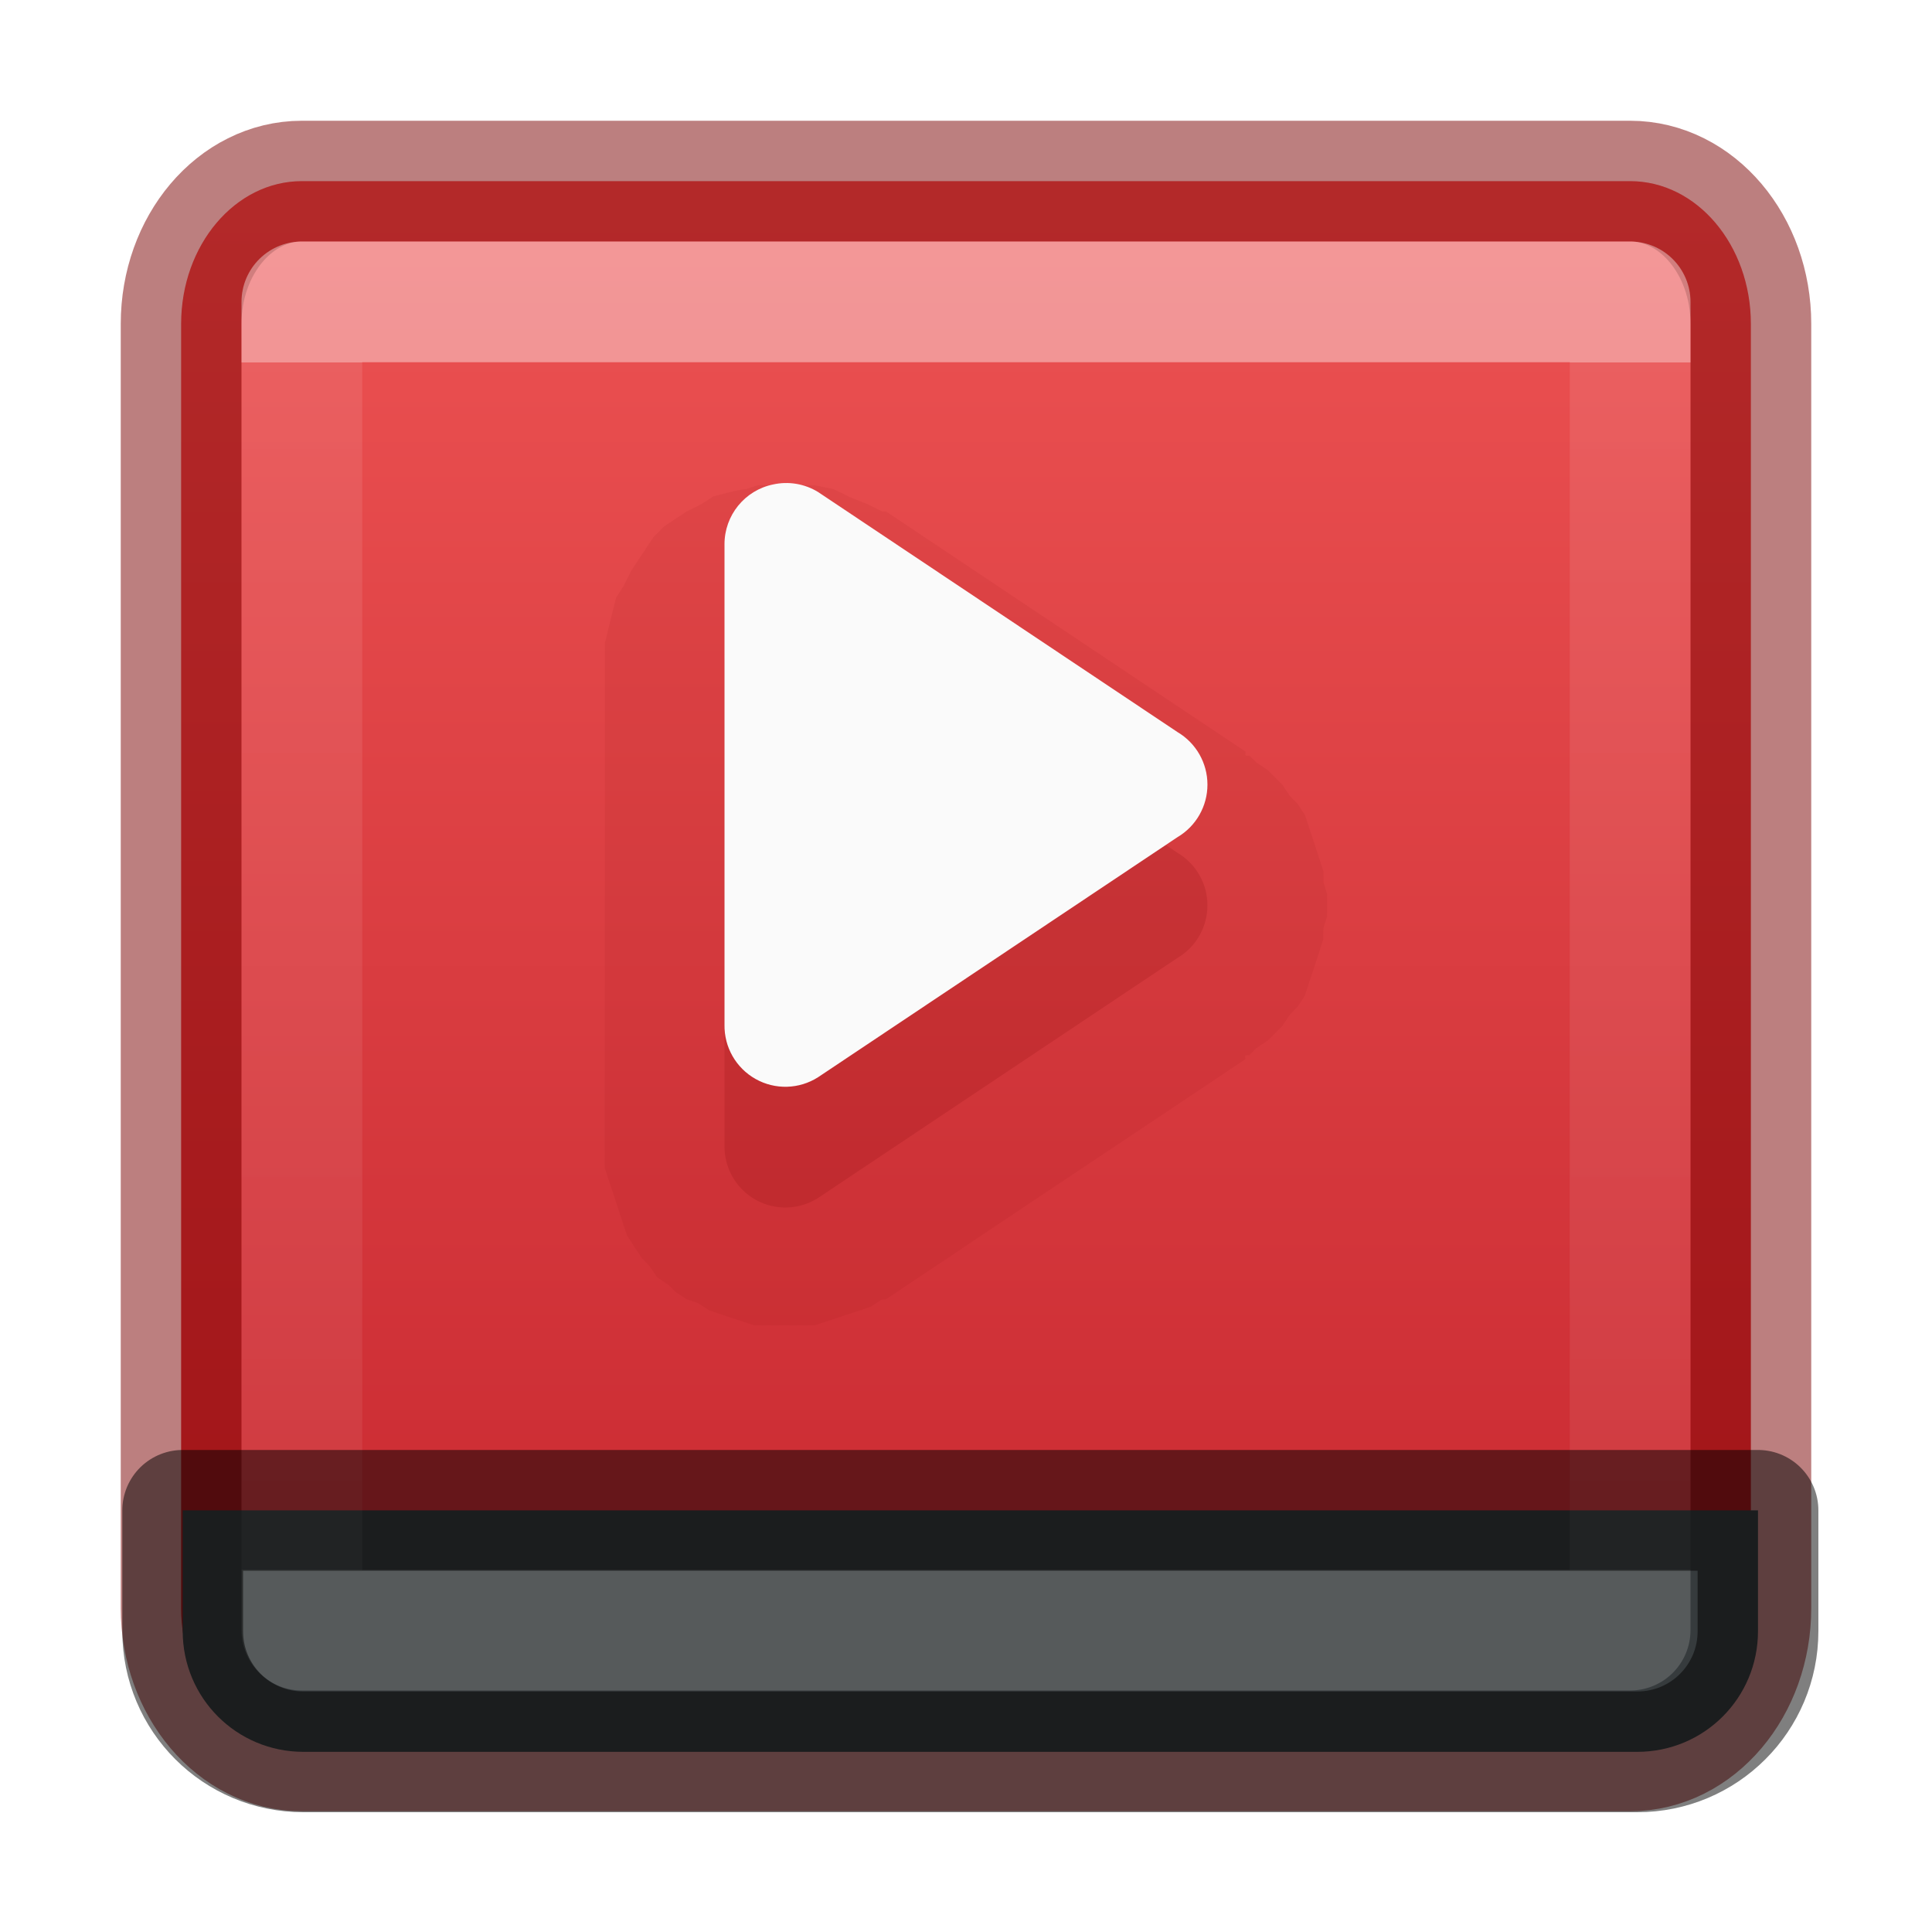
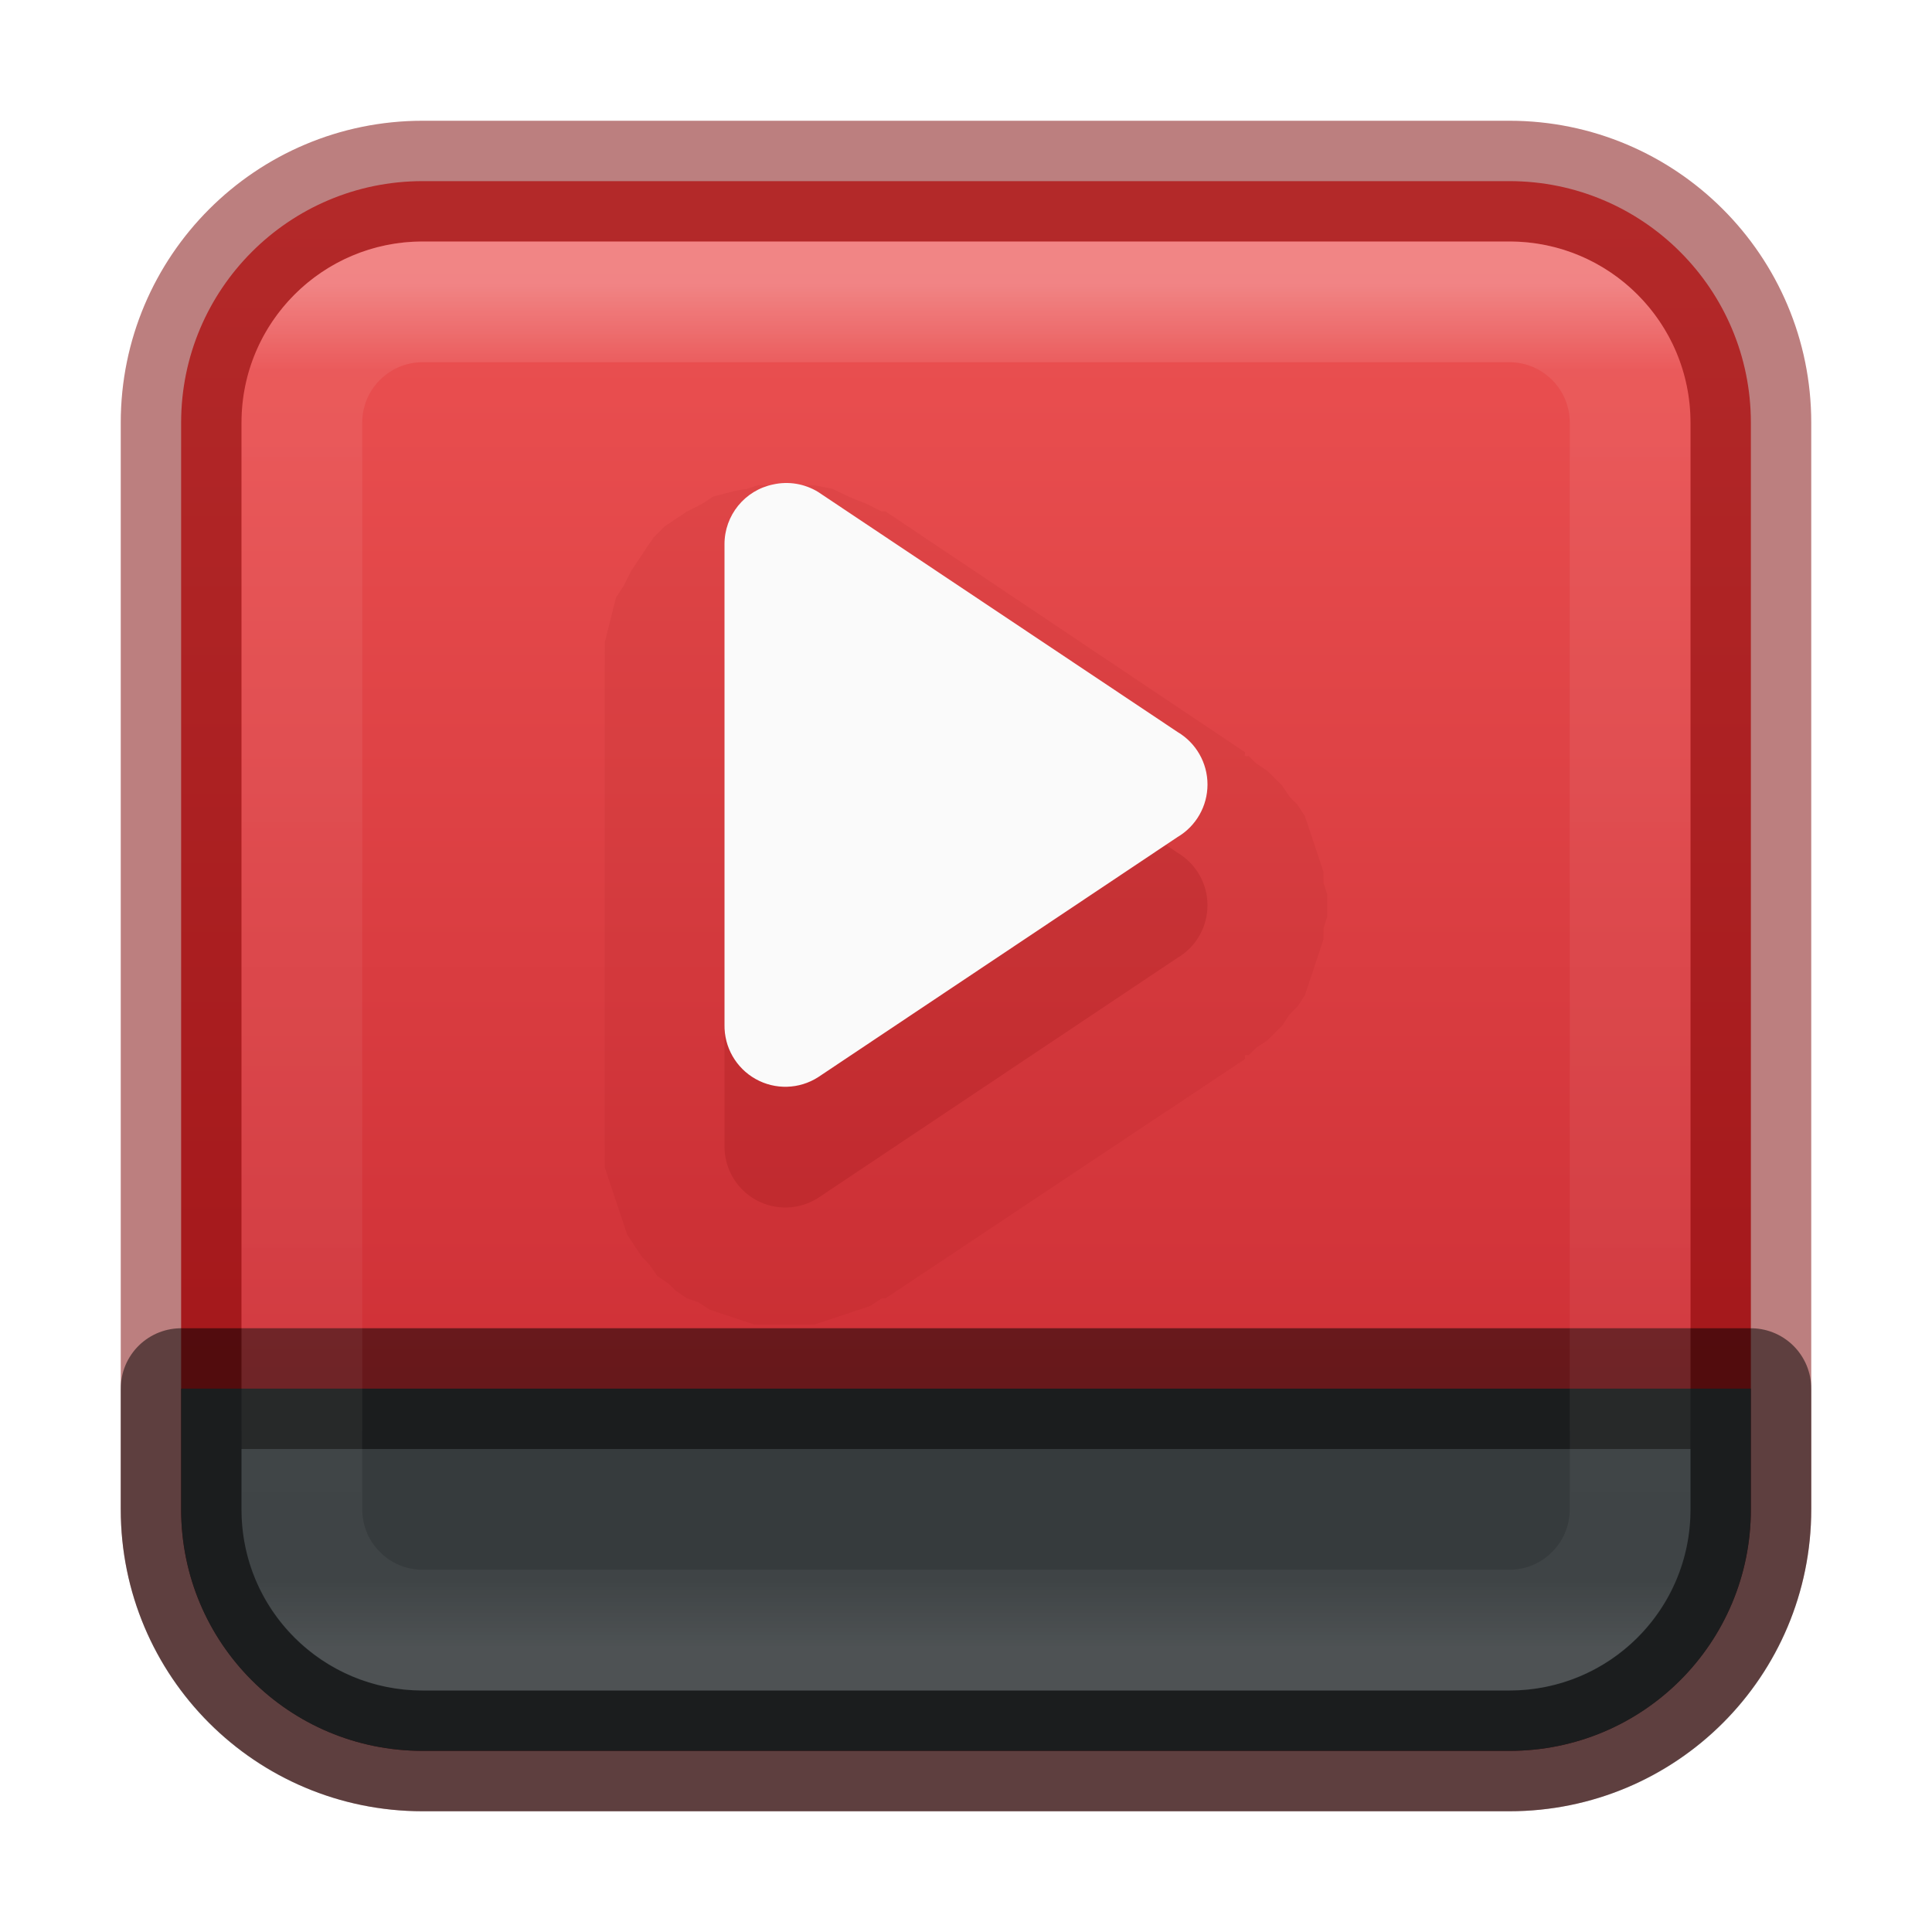
- <svg xmlns="http://www.w3.org/2000/svg" xmlns:xlink="http://www.w3.org/1999/xlink" id="svg6664" height="16" width="16" version="1.1">
-   <defs id="defs6666">
+ <svg xmlns="http://www.w3.org/2000/svg" xmlns:xlink="http://www.w3.org/1999/xlink" version="1.1" width="16" height="16" id="svg4372">
+   <defs id="defs4374">
+     <linearGradient x1="24" y1="5" x2="24" y2="43" id="linearGradient3304" xlink:href="#linearGradient3924-4-8" gradientUnits="userSpaceOnUse" gradientTransform="matrix(0.2972973,0,0,0.2972973,0.8648691,0.8648672)" />
+     <linearGradient id="linearGradient3924-4-8">
+       <stop id="stop3926-0-4" style="stop-color:#ffffff;stop-opacity:1" offset="0" />
+       <stop id="stop3928-6-8" style="stop-color:#ffffff;stop-opacity:0.235" offset="0.063" />
+       <stop id="stop3930-2-1" style="stop-color:#ffffff;stop-opacity:0.157" offset="0.951" />
+       <stop id="stop3932-9-0" style="stop-color:#ffffff;stop-opacity:0.392" offset="1" />
+     </linearGradient>
+     <linearGradient xlink:href="#linearGradient858" id="linearGradient867" x1="7.905" y1="1.556" x2="7.905" y2="14.46" gradientUnits="userSpaceOnUse" />
    <linearGradient id="linearGradient858">
      <stop id="stop854" offset="0" style="stop-color:#ed5353;stop-opacity:1" />
      <stop id="stop856" offset="1" style="stop-color:#c6262e;stop-opacity:1" />
    </linearGradient>
-     <linearGradient id="linearGradient3924-4-8">
-       <stop id="stop3926-0-4" style="stop-color:#ffffff;stop-opacity:1" offset="0" />
-       <stop id="stop3928-6-8" style="stop-color:#ffffff;stop-opacity:0.235" offset="0" />
-       <stop id="stop3930-2-1" style="stop-color:#ffffff;stop-opacity:0.157" offset="1" />
-       <stop id="stop3932-9-0" style="stop-color:#ffffff;stop-opacity:0.392" offset="1" />
-     </linearGradient>
-     <linearGradient y2="40.818" x2="24" y1="7.182" x1="24" gradientTransform="matrix(0.2972973,0,0,0.2972973,0.86487,0.8648702)" gradientUnits="userSpaceOnUse" id="linearGradient3081" xlink:href="#linearGradient3924-4-8" />
-     <linearGradient gradientUnits="userSpaceOnUse" y2="-8" x2="14.5" y1="-8" x1="1.5" id="linearGradient860" xlink:href="#linearGradient858" />
  </defs>
-   <rect rx="1.182" ry="1" transform="matrix(0,1,-1,0,0,0)" style="color:#000000;fill:url(#linearGradient860);fill-opacity:1;fill-rule:nonzero;stroke:none;stroke-width:1;stroke-linecap:round;stroke-linejoin:round;stroke-miterlimit:4;stroke-opacity:1;stroke-dasharray:none;stroke-dashoffset:0;enable-background:accumulate;marker:none;visibility:visible;display:inline;overflow:visible" id="rect4317" y="-14.5" x="1.5" height="13" width="13" />
-   <path transform="matrix(0.9922535,0,0,0.9941474,0.04647824,0.04126127)" d="M 6.281,4 A 0.997,0.997 0 0 0 6.188,4.031 0.997,0.997 0 0 0 6.031,4.062 c 0.012,-0.004 -0.137,0.036 -0.125,0.031 0.012,-0.005 -0.105,0.069 -0.094,0.062 0.012,-0.006 -0.136,0.07 -0.125,0.062 0.011,-0.007 -0.104,0.07 -0.094,0.062 0.01,-0.008 -0.103,0.071 -0.094,0.062 0.01,-0.009 -0.103,0.103 -0.094,0.094 0.009,-0.009 -0.071,0.104 -0.062,0.094 0.008,-0.01 -0.07,0.104 -0.062,0.094 0.007,-0.011 -0.069,0.105 -0.062,0.094 0.006,-0.011 -0.068,0.137 -0.062,0.125 0.006,-0.012 -0.067,0.106 -0.062,0.094 0.005,-0.012 -0.035,0.138 -0.031,0.125 0.004,-0.013 -0.034,0.138 -0.031,0.125 0.003,-0.013 -0.033,0.138 -0.031,0.125 0.002,-0.013 -5.498e-4,0.107 0,0.094 4.124e-4,-0.01 2.717e-4,0.059 0,0.094 -9.06e-5,0.012 1.233e-4,0.035 0,0.031 L 5,9.469 5,9.5 c 5.861e-4,0.03 4.024e-4,0.102 0,0.094 -5.365e-4,-0.011 0.001,0.105 0,0.094 -0.001,-0.011 0.033,0.105 0.031,0.094 -0.002,-0.011 0.034,0.104 0.031,0.094 -0.003,-0.011 0.035,0.104 0.031,0.094 -0.003,-0.01 0.035,0.104 0.031,0.094 -0.004,-0.01 0.036,0.104 0.031,0.094 -0.005,-0.01 0.037,0.103 0.031,0.094 -0.005,-0.009 0.069,0.103 0.062,0.094 -0.006,-0.009 0.069,0.102 0.062,0.094 -0.007,-0.009 0.07,0.071 0.062,0.062 -0.007,-0.008 0.07,0.101 0.062,0.094 -0.008,-0.008 0.102,0.07 0.094,0.062 -0.008,-0.007 0.071,0.069 0.062,0.062 -0.009,-0.007 0.103,0.069 0.094,0.062 -0.009,-0.006 0.103,0.037 0.094,0.031 -0.01,-0.005 0.104,0.067 0.094,0.062 -0.01,-0.005 0.104,0.035 0.094,0.031 -0.01,-0.004 0.104,0.035 0.094,0.031 -0.01,-0.003 0.104,0.034 0.094,0.031 C 6.146,10.966 6.261,11.002 6.25,11 c -0.011,-0.002 0.105,0.001 0.094,0 -0.011,-0.001 0.105,4.23e-4 0.094,0 -0.011,-4.23e-4 0.136,-3.18e-4 0.125,0 -0.011,3.18e-4 0.105,-0.001 0.094,0 -0.011,0.001 0.105,-0.002 0.094,0 -0.011,0.002 0.104,-0.034 0.094,-0.031 -0.011,0.003 0.104,-0.034 0.094,-0.031 -0.011,0.003 0.104,-0.035 0.094,-0.031 -0.01,0.004 0.104,-0.036 0.094,-0.031 -0.01,0.005 0.103,-0.037 0.094,-0.031 -0.01,0.005 0.103,-0.068 0.094,-0.062 a 0.997,0.997 0 0 0 0.031,0 l 3,-2 c 0.004,-0.003 -0.004,-0.029 0,-0.031 0.011,-0.007 0.034,-0.002 0.031,0 -0.009,0.006 0.071,-0.069 0.062,-0.062 -0.008,0.006 0.102,-0.07 0.094,-0.062 -0.008,0.007 0.07,-0.07 0.062,-0.062 -0.007,0.008 0.069,-0.07 0.062,-0.062 -0.007,0.008 0.069,-0.102 0.062,-0.094 -0.006,0.008 0.068,-0.071 0.062,-0.062 -0.006,0.009 0.068,-0.103 0.062,-0.094 -0.005,0.009 0.036,-0.103 0.031,-0.094 -0.005,0.009 0.035,-0.104 0.031,-0.094 -0.004,0.01 0.035,-0.104 0.031,-0.094 -0.003,0.01 0.034,-0.104 0.031,-0.094 -0.003,0.01 0.033,-0.104 0.031,-0.094 -0.002,0.01 0.001,-0.104 0,-0.094 -0.001,0.01 0.032,-0.104 0.031,-0.094 -6.85e-4,0.011 0,-0.104 0,-0.094 0,0.011 -6.85e-4,-0.104 0,-0.094 C 11.032,7.417 10.999,7.302 11,7.312 c 0.001,0.01 -0.002,-0.104 0,-0.094 0.002,0.01 -0.034,-0.104 -0.031,-0.094 0.003,0.01 -0.035,-0.104 -0.031,-0.094 0.003,0.01 -0.035,-0.104 -0.031,-0.094 0.004,0.01 -0.036,-0.103 -0.031,-0.094 0.005,0.009 -0.036,-0.103 -0.031,-0.094 0.005,0.009 -0.068,-0.103 -0.062,-0.094 0.006,0.009 -0.069,-0.071 -0.062,-0.062 0.006,0.008 -0.069,-0.102 -0.062,-0.094 0.007,0.008 -0.07,-0.07 -0.062,-0.062 0.007,0.008 -0.07,-0.07 -0.062,-0.062 0.008,0.007 -0.102,-0.069 -0.094,-0.062 0.008,0.006 -0.071,-0.068 -0.062,-0.062 0.003,0.002 -0.02,0.007 -0.031,0 -0.004,-0.002 0.004,-0.028 0,-0.031 l -3,-2 a 0.997,0.997 0 0 0 -0.031,0 c 0.013,0.008 -0.139,-0.069 -0.125,-0.062 0.014,0.007 -0.171,-0.068 -0.156,-0.062 0.015,0.005 -0.14,-0.067 -0.125,-0.062 C 6.921,4.035 6.735,3.997 6.75,4 c 0.015,0.003 -0.141,-0.001 -0.125,0 0.016,0.001 -0.172,4.163e-4 -0.156,0 0.012,-3.122e-4 -0.052,-0.003 -0.094,0 0.01,0 -0.104,6.173e-4 -0.094,0 z" id="path4152" style="opacity:0.07;fill:#7a0000;fill-opacity:1;fill-rule:evenodd;stroke:none" />
-   <rect rx="1.182" ry="1" transform="matrix(0,1,-1,0,0,0)" style="color:#000000;fill:none;fill-opacity:1;fill-rule:nonzero;stroke:#7a0000;stroke-width:1;stroke-linecap:round;stroke-linejoin:round;stroke-miterlimit:4;stroke-opacity:1;stroke-dasharray:none;stroke-dashoffset:0;marker:none;visibility:visible;display:inline;overflow:visible;enable-background:accumulate;opacity:0.5" id="rect4317-3" y="-14.5" x="1.5" height="13" width="13" />
-   <path style="color:#000000;fill:#363b3d;fill-opacity:1;fill-rule:nonzero;stroke:none;stroke-width:1;stroke-linecap:round;stroke-linejoin:round;stroke-miterlimit:4;stroke-dasharray:none;stroke-dashoffset:0;stroke-opacity:1;enable-background:accumulate" id="path4456" d="m 14.559,13.508 c 0,0.554 -0.446,1 -1,1 l -11.046,0 c -0.554,0 -1,-0.446 -1,-1 l 0,-1 1,0 11.046,0 1,0 z" />
-   <rect style="opacity:0.4;fill:none;stroke:url(#linearGradient3081);stroke-width:1;stroke-linecap:round;stroke-linejoin:round;stroke-miterlimit:4;stroke-opacity:1;stroke-dasharray:none;stroke-dashoffset:0" id="rect6741-0-3" y="2.5" x="2.5" height="11" width="11" />
-   <path transform="matrix(0.9922535,0,0,0.9941474,0.0464782,0.04126127)" d="M 6.406,5 A 0.508,0.508 0 0 0 6,5.5 l 0,4 a 0.508,0.508 0 0 0 0.781,0.438 l 3,-2 a 0.508,0.508 0 0 0 0,-0.875 l -3,-2 A 0.508,0.508 0 0 0 6.406,5 z" id="path4114" style="opacity:0.15;fill:#7a0000;fill-opacity:1;fill-rule:evenodd;stroke:none" />
-   <path transform="matrix(0.9922535,0,0,0.9941474,0.04647824,-0.9587387)" d="M 6.406,5 A 0.508,0.508 0 0 0 6,5.5 l 0,4 a 0.508,0.508 0 0 0 0.781,0.438 l 3,-2 a 0.508,0.508 0 0 0 0,-0.875 l -3,-2 A 0.508,0.508 0 0 0 6.406,5 z" id="path4114-4" style="opacity:1;fill:#fafafa;fill-opacity:1;fill-rule:evenodd;stroke:none" />
-   <path style="color:#000000;fill:none;fill-opacity:1;fill-rule:nonzero;stroke:#000000;stroke-width:1;stroke-linecap:round;stroke-linejoin:round;stroke-miterlimit:4;stroke-opacity:1;stroke-dasharray:none;stroke-dashoffset:0;enable-background:accumulate;opacity:0.5" id="path4456-8" d="m 14.559,13.508 c 0,0.554 -0.446,1 -1,1 l -11.046,0 c -0.554,0 -1,-0.446 -1,-1 l 0,-1 1,0 11.046,0 1,0 z" />
+   <rect width="13" height="13" rx="2" ry="2" x="1.5" y="1.5" id="rect5505-21-2" style="color:#000000;display:inline;overflow:visible;visibility:visible;fill:url(#linearGradient867);fill-opacity:1.0;fill-rule:nonzero;stroke:none;stroke-width:1;marker:none;enable-background:accumulate" />
+   <rect width="13" height="13" rx="2" ry="2" x="1.5" y="1.5" id="rect5505-21-2-8" style="color:#000000;display:inline;overflow:visible;visibility:visible;opacity:0.5;fill:none;stroke:#7a0000;stroke-width:1;stroke-linecap:round;stroke-linejoin:round;stroke-miterlimit:4;stroke-dasharray:none;stroke-dashoffset:0;stroke-opacity:1;marker:none;enable-background:accumulate" />
+   <path id="rect5505-21-2-8-2" style="color:#000000;font-variation-settings:normal;display:inline;overflow:visible;visibility:visible;opacity:1;vector-effect:none;fill:#363b3d;fill-opacity:1;stroke:#000000;stroke-width:1;stroke-linecap:round;stroke-linejoin:round;stroke-miterlimit:4;stroke-dasharray:none;stroke-dashoffset:0;stroke-opacity:0.5;-inkscape-stroke:none;marker:none;enable-background:accumulate;stop-color:#000000;stop-opacity:1" d="m 1.5,11.5 v 1 c 0,1.108 0.892,2 2,2 h 9 c 1.108,0 2,-0.892 2,-2 v -1 z" />
+   <path d="m 6.279,4.018 a 0.989,0.991 0 0 0 -0.093,0.031 0.989,0.991 0 0 0 -0.155,0.031 c 0.012,-0.004 -0.136,0.036 -0.124,0.031 0.012,-0.005 -0.104,0.068 -0.093,0.062 0.011,-0.006 -0.135,0.069 -0.124,0.062 0.011,-0.007 -0.103,0.07 -0.093,0.062 0.01,-0.008 -0.103,0.071 -0.093,0.062 0.01,-0.009 -0.102,0.103 -0.093,0.093 0.009,-0.009 -0.07,0.103 -0.062,0.093 0.008,-0.01 -0.069,0.104 -0.062,0.093 0.007,-0.011 -0.068,0.104 -0.062,0.093 0.006,-0.011 -0.068,0.136 -0.062,0.124 0.006,-0.012 -0.067,0.105 -0.062,0.093 0.005,-0.012 -0.035,0.137 -0.031,0.124 0.004,-0.012 -0.034,0.137 -0.031,0.124 0.003,-0.013 -0.033,0.137 -0.031,0.124 0.002,-0.013 -5.455e-4,0.106 0,0.093 4.092e-4,-0.01 2.696e-4,0.058 0,0.093 -8.99e-5,0.012 1.224e-4,0.034 0,0.031 v 3.914 0.031 c 5.816e-4,0.029 3.993e-4,0.101 0,0.093 -5.323e-4,-0.011 0.001,0.104 0,0.093 -0.001,-0.011 0.033,0.104 0.031,0.093 -0.002,-0.011 0.034,0.104 0.031,0.093 -0.003,-0.011 0.034,0.104 0.031,0.093 -0.003,-0.01 0.035,0.103 0.031,0.093 -0.004,-0.01 0.036,0.103 0.031,0.093 -0.005,-0.01 0.036,0.103 0.031,0.093 -0.005,-0.009 0.068,0.102 0.062,0.093 -0.006,-0.009 0.069,0.102 0.062,0.093 -0.007,-0.009 0.069,0.07 0.062,0.062 -0.007,-0.008 0.07,0.101 0.062,0.093 -0.008,-0.008 0.101,0.069 0.093,0.062 -0.008,-0.007 0.071,0.069 0.062,0.062 -0.009,-0.007 0.102,0.068 0.093,0.062 -0.009,-0.006 0.103,0.036 0.093,0.031 -0.01,-0.005 0.103,0.067 0.093,0.062 -0.01,-0.005 0.103,0.035 0.093,0.031 -0.01,-0.004 0.103,0.034 0.093,0.031 -0.01,-0.003 0.104,0.034 0.093,0.031 -0.011,-0.003 0.104,0.033 0.093,0.031 -0.011,-0.002 0.104,0.001 0.093,0 -0.011,-0.001 0.104,4.21e-4 0.093,0 -0.011,-4.2e-4 0.135,-3.16e-4 0.124,0 -0.011,3.16e-4 0.104,-0.001 0.093,0 -0.011,0.001 0.104,-0.002 0.093,0 -0.011,0.002 0.104,-0.034 0.093,-0.031 -0.011,0.003 0.103,-0.034 0.093,-0.031 -0.01,0.003 0.103,-0.035 0.093,-0.031 -0.01,0.004 0.103,-0.036 0.093,-0.031 -0.01,0.005 0.103,-0.036 0.093,-0.031 -0.01,0.005 0.102,-0.068 0.093,-0.062 a 0.989,0.991 0 0 0 0.031,0 L 10.31,8.771 c 0.004,-0.003 -0.004,-0.029 0,-0.031 0.011,-0.007 0.034,-0.002 0.031,0 -0.009,0.006 0.07,-0.069 0.062,-0.062 -0.008,0.006 0.101,-0.069 0.093,-0.062 -0.008,0.007 0.069,-0.07 0.062,-0.062 -0.007,0.007 0.069,-0.07 0.062,-0.062 -0.007,0.008 0.068,-0.102 0.062,-0.093 -0.006,0.008 0.068,-0.071 0.062,-0.062 -0.006,0.009 0.067,-0.102 0.062,-0.093 -0.005,0.009 0.036,-0.103 0.031,-0.093 -0.005,0.009 0.035,-0.103 0.031,-0.093 -0.004,0.01 0.034,-0.103 0.031,-0.093 -0.003,0.01 0.034,-0.103 0.031,-0.093 -0.003,0.01 0.033,-0.104 0.031,-0.093 -0.002,0.01 0.001,-0.104 0,-0.093 -0.001,0.01 0.032,-0.104 0.031,-0.093 -6.8e-4,0.01 0,-0.104 0,-0.093 0,0.011 -6.8e-4,-0.104 0,-0.093 6.8e-4,0.01 -0.032,-0.104 -0.031,-0.093 0.001,0.01 -0.002,-0.104 0,-0.093 0.002,0.01 -0.034,-0.103 -0.031,-0.093 0.003,0.01 -0.034,-0.103 -0.031,-0.093 0.003,0.01 -0.035,-0.103 -0.031,-0.093 0.004,0.01 -0.036,-0.103 -0.031,-0.093 0.005,0.009 -0.036,-0.102 -0.031,-0.093 0.005,0.009 -0.068,-0.102 -0.062,-0.093 0.006,0.009 -0.068,-0.071 -0.062,-0.062 0.006,0.008 -0.069,-0.101 -0.062,-0.093 0.007,0.008 -0.069,-0.07 -0.062,-0.062 0.007,0.007 -0.07,-0.069 -0.062,-0.062 0.008,0.007 -0.101,-0.069 -0.093,-0.062 0.008,0.006 -0.071,-0.068 -0.062,-0.062 0.003,0.002 -0.02,0.007 -0.031,0 -0.004,-0.002 0.004,-0.028 0,-0.031 L 7.333,4.235 a 0.989,0.991 0 0 0 -0.031,0 c 0.013,0.008 -0.138,-0.069 -0.124,-0.062 0.014,0.007 -0.17,-0.068 -0.155,-0.062 0.015,0.005 -0.139,-0.066 -0.124,-0.062 0.015,0.004 -0.17,-0.034 -0.155,-0.031 0.015,0.003 -0.14,-0.001 -0.124,0 0.015,0.001 -0.171,4.139e-4 -0.155,0 0.012,-3.103e-4 -0.051,-0.003 -0.093,0 0.01,0 -0.103,6.137e-4 -0.093,-8e-7 z" id="path4152" style="opacity:0.07;fill:#7a0000;fill-opacity:1;fill-rule:evenodd;stroke:none;stroke-width:0.993" />
+   <path d="M 6.403,5.012 A 0.504,0.505 0 0 0 6,5.509 V 9.486 A 0.504,0.505 0 0 0 6.775,9.921 L 9.752,7.932 a 0.504,0.505 0 0 0 0,-0.87 L 6.775,5.074 A 0.504,0.505 0 0 0 6.403,5.012 Z" id="path4114" style="opacity:0.15;fill:#7a0000;fill-opacity:1;fill-rule:evenodd;stroke:none;stroke-width:0.993" />
+   <path d="m 6.403,4.012 a 0.504,0.505 0 0 0 -0.403,0.497 v 3.977 a 0.504,0.505 0 0 0 0.775,0.435 L 9.752,6.932 a 0.504,0.505 0 0 0 0,-0.87 L 6.775,4.074 a 0.504,0.505 0 0 0 -0.372,-0.062 z" id="path4114-4" style="fill:#fafafa;fill-opacity:1;fill-rule:evenodd;stroke:none;stroke-width:0.993" />
+   <rect width="11" height="11" x="2.5" y="2.5" id="rect6741-0-3-5" style="opacity:0.3;fill:none;stroke:url(#linearGradient3304);stroke-width:1;stroke-linecap:round;stroke-linejoin:round;stroke-miterlimit:4;stroke-dasharray:none;stroke-dashoffset:0;stroke-opacity:1" rx="1" ry="1" />
</svg>
